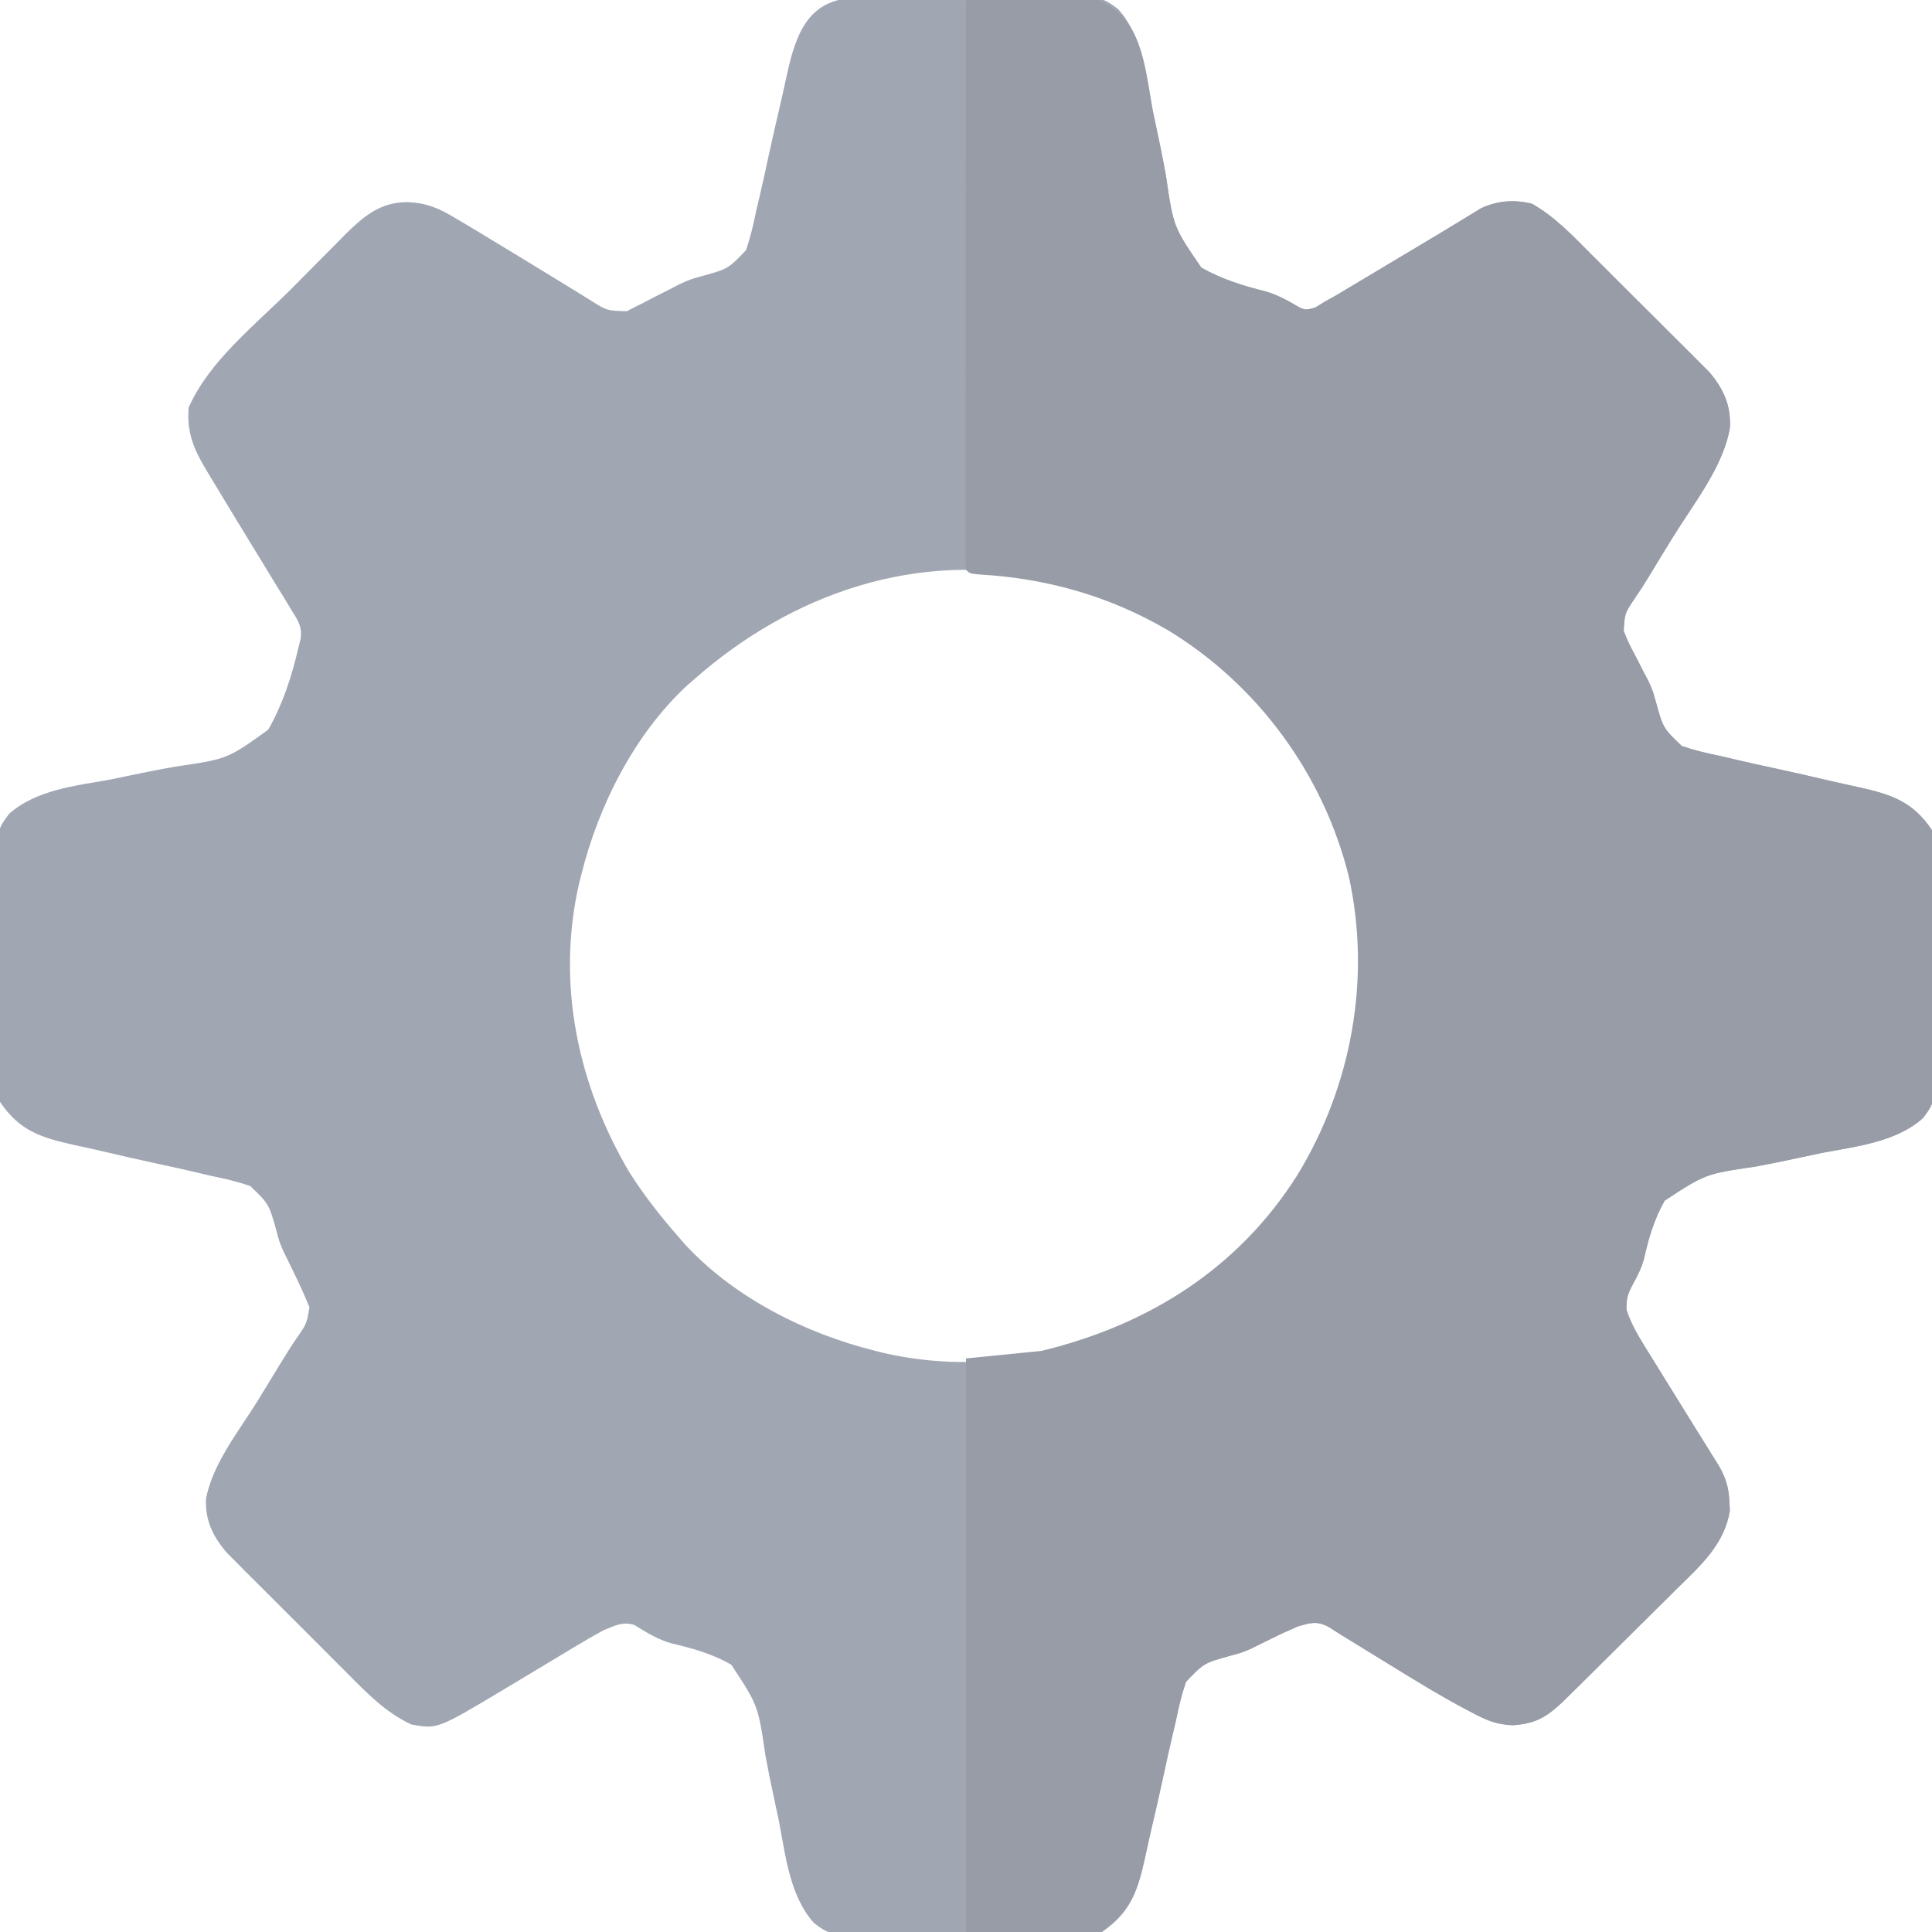
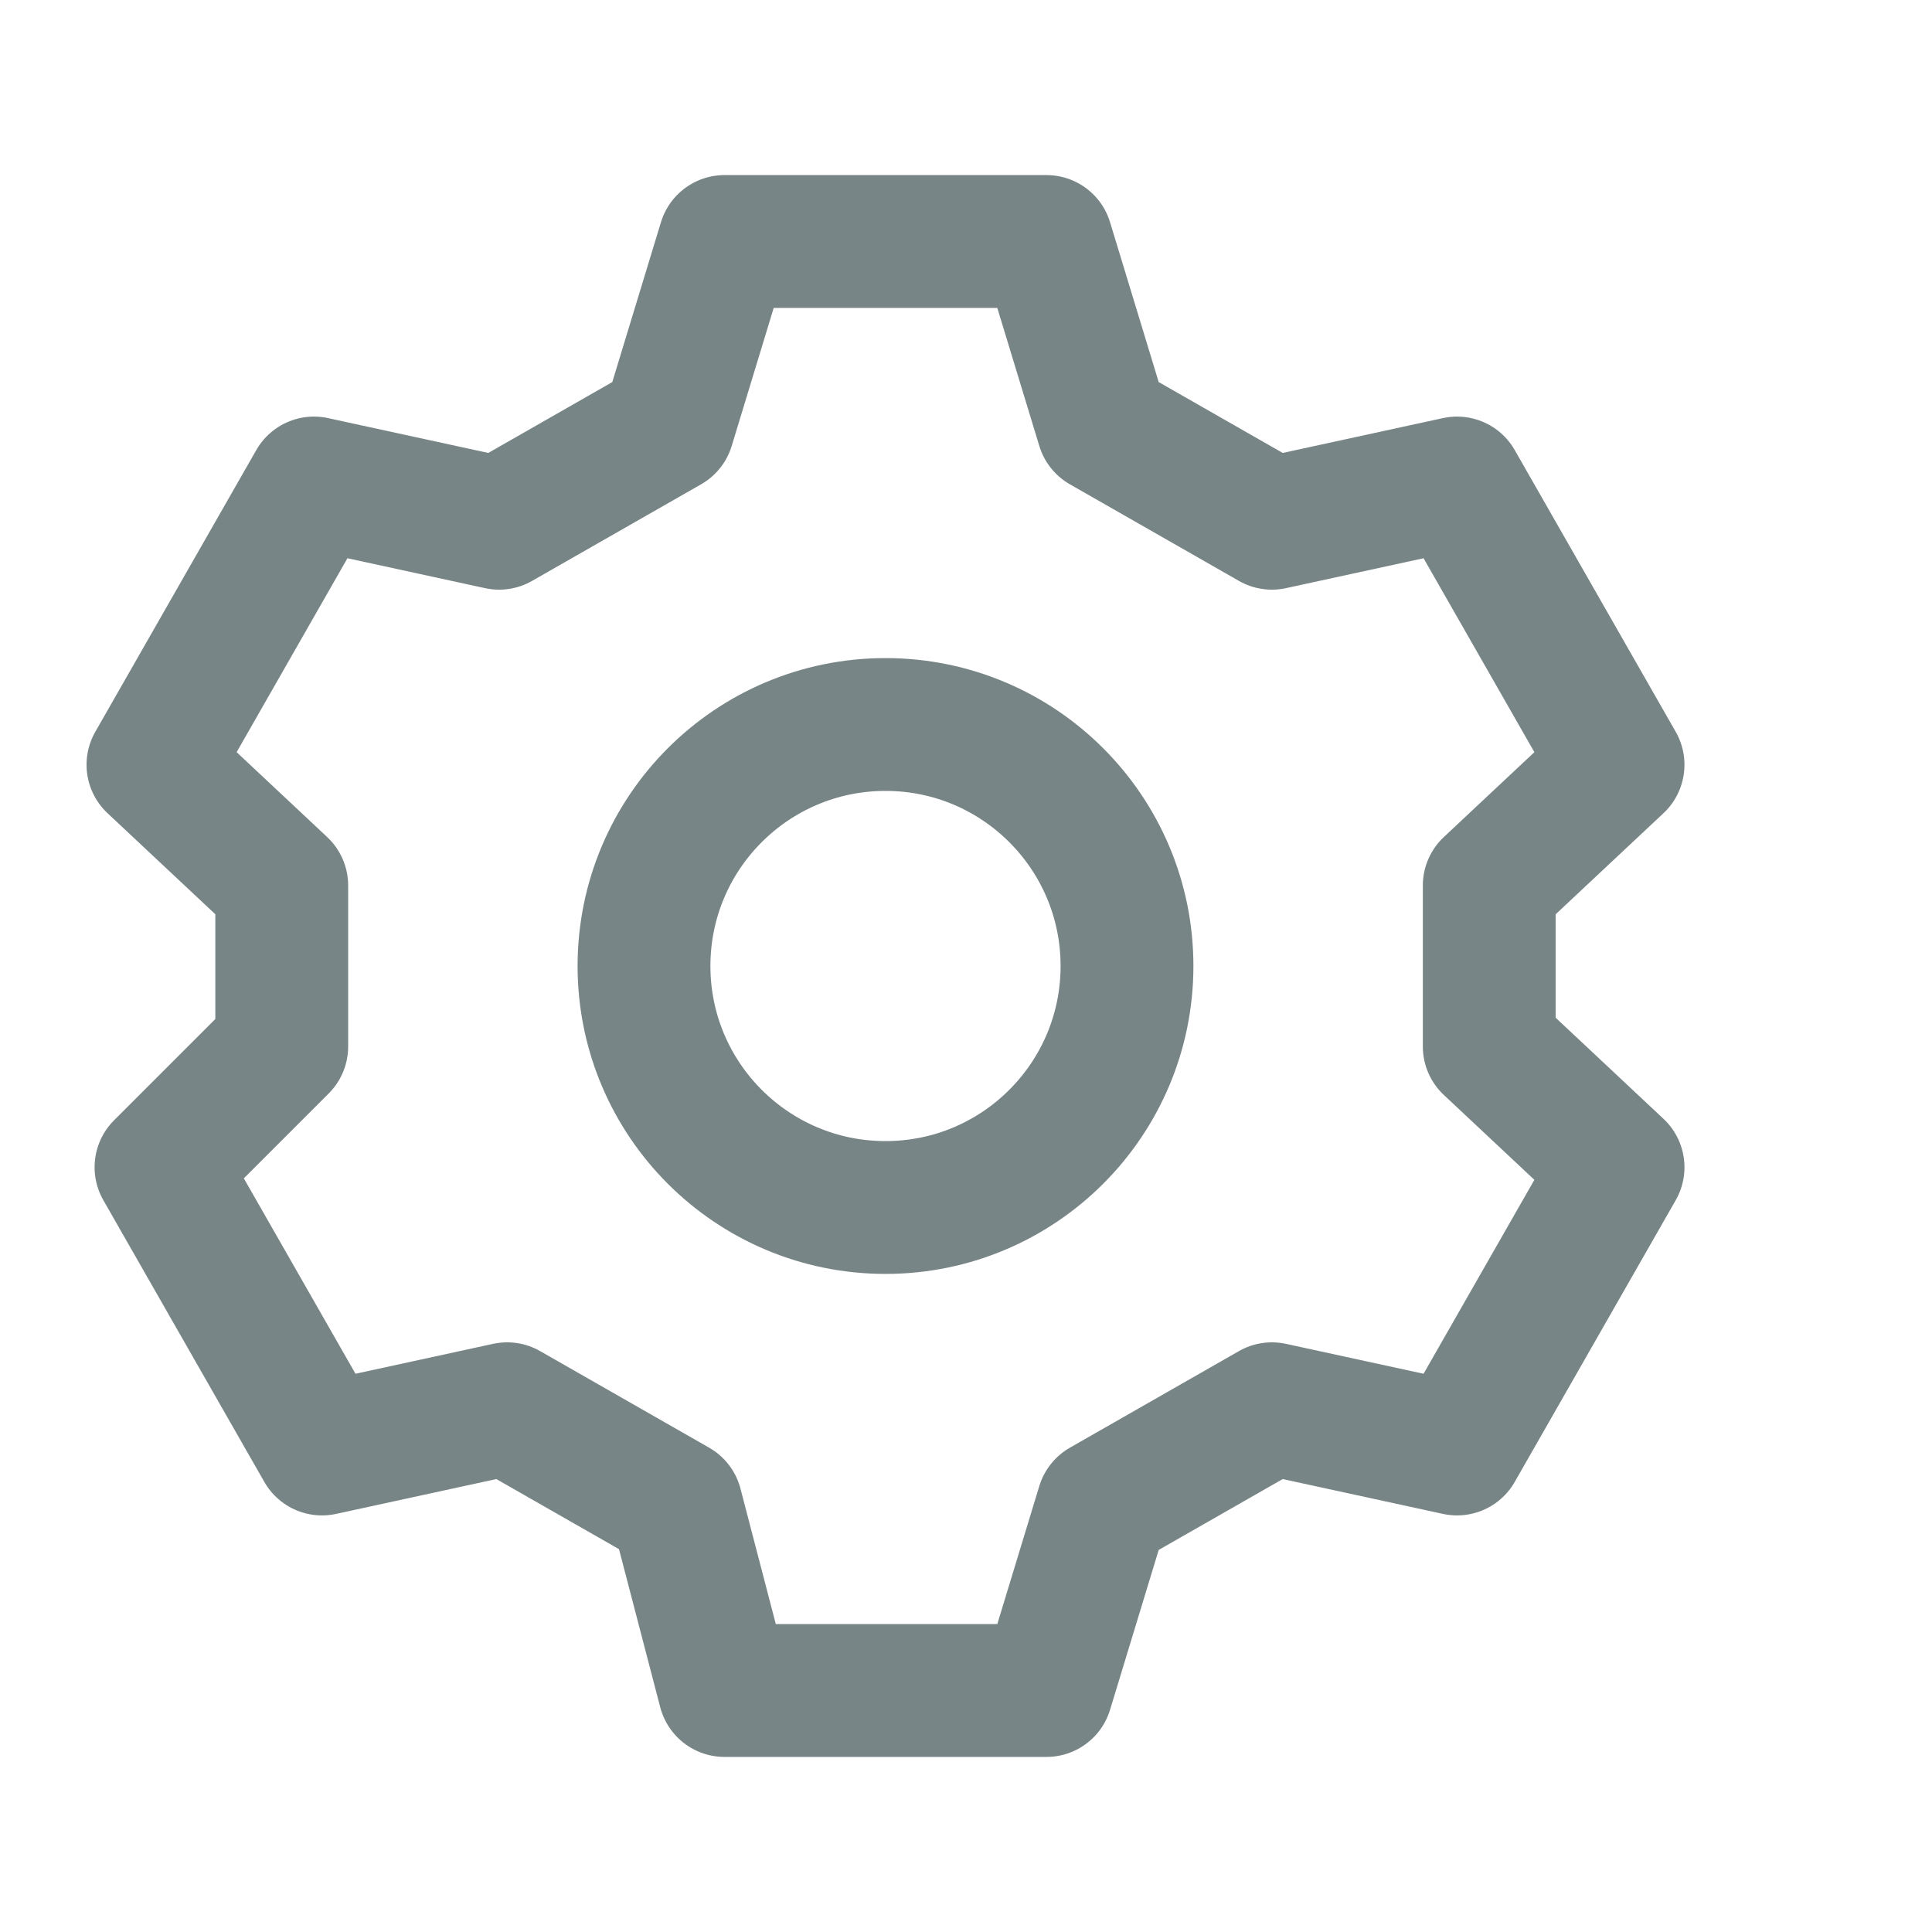
- <svg xmlns="http://www.w3.org/2000/svg" version="1.1" width="512" height="512">
-   <path d="M0 0 C0.692 -0.01 1.383 -0.02 2.096 -0.031 C4.373 -0.059 6.649 -0.057 8.926 -0.052 C10.517 -0.06 12.107 -0.069 13.697 -0.078 C17.028 -0.093 20.358 -0.093 23.688 -0.082 C27.945 -0.07 32.199 -0.104 36.455 -0.151 C39.739 -0.18 43.023 -0.182 46.308 -0.176 C47.876 -0.177 49.444 -0.187 51.013 -0.207 C64.762 -0.363 64.762 -0.363 69.2 2.907 C75.601 9.986 76.725 20.657 78.395 29.682 C79.113 33.158 79.847 36.63 80.582 40.102 C81.066 42.481 81.519 44.867 81.94 47.258 C83.912 60.702 83.912 60.702 91.302 71.479 C96.701 74.539 102.357 76.288 108.354 77.785 C110.922 78.546 112.985 79.558 115.311 80.87 C118.675 82.858 118.675 82.858 121.492 82.056 C122.298 81.559 123.104 81.062 123.934 80.549 C125.028 79.935 126.122 79.322 127.249 78.689 C128.502 77.944 129.752 77.196 131 76.444 C131.675 76.042 132.35 75.639 133.045 75.225 C135.198 73.941 137.347 72.651 139.497 71.362 C140.914 70.514 142.331 69.667 143.749 68.821 C144.443 68.406 145.137 67.991 145.852 67.564 C147.238 66.737 148.625 65.91 150.012 65.085 C153.163 63.209 156.308 61.324 159.43 59.399 C160.996 58.449 160.996 58.449 162.594 57.479 C163.492 56.926 164.389 56.373 165.313 55.803 C169.709 53.701 174.222 53.382 178.934 54.549 C185.12 58.054 189.828 63.137 194.821 68.135 C195.769 69.079 196.717 70.023 197.666 70.967 C199.645 72.939 201.621 74.915 203.594 76.893 C206.113 79.419 208.645 81.933 211.179 84.444 C213.138 86.388 215.089 88.339 217.039 90.292 C218.419 91.671 219.806 93.044 221.192 94.416 C222.033 95.264 222.875 96.111 223.741 96.984 C224.481 97.723 225.22 98.461 225.981 99.222 C229.742 103.704 231.693 108.081 231.375 113.898 C229.67 124.147 221.795 133.965 216.372 142.737 C215.622 143.955 214.872 145.173 214.124 146.391 C213.758 146.986 213.393 147.58 213.016 148.192 C211.955 149.927 210.906 151.667 209.857 153.409 C208.676 155.338 207.456 157.244 206.175 159.107 C203.496 163.09 203.496 163.09 203.224 167.716 C204.071 170.05 205.107 172.127 206.309 174.299 C207.05 175.75 207.787 177.203 208.52 178.659 C208.904 179.377 209.287 180.094 209.682 180.834 C210.934 183.549 210.934 183.549 211.8 186.716 C213.697 193.519 213.697 193.519 218.621 198.247 C222.101 199.433 225.512 200.24 229.118 200.959 C230.42 201.262 231.721 201.571 233.021 201.884 C236.431 202.692 239.851 203.435 243.278 204.162 C248.101 205.198 252.905 206.321 257.711 207.436 C260.266 208.029 262.822 208.593 265.387 209.143 C274.057 211.063 279.801 212.891 284.934 220.549 C285.455 223.837 285.455 223.837 285.483 227.615 C285.499 228.653 285.499 228.653 285.514 229.711 C285.542 231.988 285.54 234.264 285.536 236.542 C285.543 238.132 285.552 239.722 285.562 241.313 C285.577 244.643 285.576 247.973 285.565 251.304 C285.554 255.56 285.588 259.815 285.634 264.071 C285.664 267.355 285.665 270.638 285.659 273.923 C285.66 275.491 285.671 277.06 285.691 278.628 C285.846 292.377 285.846 292.377 282.576 296.815 C275.502 303.213 264.782 304.364 255.766 306.081 C253.468 306.564 251.17 307.052 248.874 307.545 C245.305 308.311 241.741 309.05 238.15 309.706 C224.893 311.657 224.893 311.657 214.106 318.714 C211.304 323.599 209.836 328.695 208.602 334.158 C207.914 336.621 206.95 338.574 205.707 340.801 C204.276 343.511 203.933 344.478 203.963 347.658 C205.098 351.036 206.591 353.772 208.469 356.803 C208.826 357.385 209.183 357.968 209.551 358.567 C210.69 360.421 211.843 362.267 212.997 364.112 C213.744 365.323 214.491 366.534 215.237 367.747 C217.842 371.973 220.46 376.191 223.091 380.401 C224.207 382.187 225.319 383.976 226.43 385.764 C227.08 386.806 227.731 387.847 228.401 388.92 C230.34 392.245 231.119 394.937 231.247 398.737 C231.284 399.452 231.321 400.168 231.36 400.905 C229.931 409.779 223.628 415.403 217.497 421.413 C216.579 422.326 215.662 423.24 214.718 424.182 C212.787 426.105 210.85 428.021 208.908 429.932 C206.424 432.376 203.952 434.83 201.484 437.289 C199.117 439.646 196.744 441.998 194.372 444.35 C193.486 445.228 192.601 446.106 191.688 447.011 C190.861 447.826 190.033 448.641 189.18 449.48 C188.455 450.196 187.73 450.911 186.983 451.648 C182.553 455.759 179.734 457.372 173.705 457.753 C169.49 457.525 167.127 456.55 163.407 454.596 C162.809 454.284 162.21 453.972 161.594 453.65 C154.684 449.988 148.021 445.909 141.372 441.799 C140.129 441.037 138.886 440.275 137.643 439.514 C135.377 438.126 133.112 436.734 130.85 435.339 C129.407 434.453 129.407 434.453 127.934 433.549 C127.042 432.974 126.15 432.399 125.231 431.807 C122.019 430.048 120.419 430.557 116.934 431.549 C114.525 432.576 112.209 433.632 109.872 434.799 C108.675 435.393 107.476 435.981 106.274 436.565 C105.344 437.028 105.344 437.028 104.395 437.501 C101.934 438.549 101.934 438.549 98.822 439.373 C91.989 441.293 91.989 441.293 87.234 446.238 C86.05 449.717 85.243 453.128 84.524 456.733 C84.221 458.035 83.913 459.337 83.6 460.637 C82.791 464.046 82.048 467.466 81.321 470.893 C80.285 475.717 79.163 480.521 78.047 485.326 C77.454 487.881 76.891 490.437 76.341 493.002 C74.42 501.672 72.592 507.416 64.934 512.549 C61.647 513.071 61.647 513.071 57.868 513.099 C56.831 513.114 56.831 513.114 55.772 513.13 C53.495 513.157 51.219 513.155 48.942 513.151 C47.352 513.159 45.761 513.167 44.171 513.177 C40.84 513.192 37.51 513.191 34.18 513.181 C29.923 513.169 25.669 513.203 21.413 513.249 C18.129 513.279 14.845 513.281 11.561 513.274 C9.992 513.275 8.424 513.286 6.855 513.306 C-6.894 513.461 -6.894 513.461 -11.332 510.191 C-17.729 503.118 -18.881 492.397 -20.597 483.381 C-21.081 481.083 -21.569 478.785 -22.062 476.489 C-22.828 472.92 -23.567 469.356 -24.223 465.765 C-26.172 452.486 -26.172 452.486 -33.265 441.707 C-38.194 438.893 -43.33 437.394 -48.835 436.136 C-52.604 435.145 -55.705 433.181 -58.996 431.167 C-62.149 430.226 -64.027 431.361 -67.066 432.549 C-69.537 433.894 -71.935 435.266 -74.335 436.725 C-75.016 437.132 -75.696 437.539 -76.397 437.959 C-78.561 439.254 -80.72 440.558 -82.878 441.862 C-85.717 443.568 -88.557 445.272 -91.398 446.975 C-92.075 447.381 -92.751 447.788 -93.448 448.206 C-111.134 458.798 -111.134 458.798 -118.066 457.549 C-125.029 454.279 -129.893 449.156 -135.269 443.745 C-136.238 442.778 -137.207 441.811 -138.177 440.845 C-140.199 438.828 -142.215 436.805 -144.228 434.778 C-146.799 432.19 -149.383 429.616 -151.972 427.046 C-153.972 425.055 -155.966 423.058 -157.958 421.059 C-159.367 419.647 -160.782 418.241 -162.197 416.835 C-163.055 415.967 -163.913 415.1 -164.797 414.206 C-165.928 413.072 -165.928 413.072 -167.082 411.914 C-170.69 407.614 -172.729 403.422 -172.472 397.714 C-170.719 388.372 -163.499 379.457 -158.566 371.424 C-157.812 370.189 -157.058 368.953 -156.304 367.717 C-155.937 367.116 -155.569 366.514 -155.191 365.895 C-154.469 364.713 -153.748 363.53 -153.029 362.347 C-151.528 359.888 -150.005 357.46 -148.386 355.078 C-145.797 351.353 -145.797 351.353 -145.05 346.987 C-146.381 343.792 -147.787 340.653 -149.316 337.549 C-149.91 336.343 -150.498 335.135 -151.082 333.924 C-151.39 333.298 -151.699 332.672 -152.017 332.027 C-153.066 329.549 -153.066 329.549 -153.89 326.433 C-155.811 319.603 -155.811 319.603 -160.754 314.85 C-164.233 313.665 -167.645 312.858 -171.25 312.139 C-172.552 311.836 -173.853 311.528 -175.153 311.215 C-178.562 310.406 -181.982 309.664 -185.41 308.936 C-190.233 307.901 -195.037 306.778 -199.843 305.662 C-202.398 305.07 -204.954 304.506 -207.519 303.956 C-216.188 302.035 -221.933 300.207 -227.066 292.549 C-227.587 289.262 -227.587 289.262 -227.615 285.483 C-227.625 284.792 -227.636 284.1 -227.646 283.387 C-227.674 281.11 -227.672 278.834 -227.667 276.557 C-227.675 274.967 -227.684 273.376 -227.693 271.786 C-227.708 268.456 -227.708 265.125 -227.697 261.795 C-227.686 257.539 -227.72 253.284 -227.766 249.028 C-227.796 245.744 -227.797 242.46 -227.791 239.176 C-227.792 237.607 -227.802 236.039 -227.823 234.471 C-227.978 220.722 -227.978 220.722 -224.708 216.283 C-217.625 209.878 -207.002 208.781 -197.968 207.159 C-194.499 206.456 -191.034 205.734 -187.569 205.012 C-185.197 204.538 -182.818 204.098 -180.433 203.694 C-166.773 201.685 -166.773 201.685 -155.987 193.93 C-152.167 187.223 -149.82 180.042 -148.066 172.549 C-147.74 171.227 -147.74 171.227 -147.407 169.878 C-146.903 166.437 -148.253 164.785 -150.046 161.858 C-150.711 160.757 -151.375 159.657 -152.06 158.522 C-152.791 157.344 -153.522 156.165 -154.253 154.987 C-154.989 153.778 -155.723 152.568 -156.455 151.357 C-157.936 148.915 -159.424 146.477 -160.92 144.044 C-163.431 139.96 -165.914 135.86 -168.387 131.753 C-169.398 130.076 -170.413 128.401 -171.434 126.731 C-175.151 120.598 -177.715 115.946 -177.066 108.549 C-171.645 96.177 -159.165 86.431 -149.763 77.006 C-147.366 74.6 -144.981 72.183 -142.595 69.766 C-141.061 68.226 -139.527 66.686 -137.992 65.147 C-137.285 64.428 -136.579 63.71 -135.851 62.969 C-130.941 58.081 -126.464 54.122 -119.183 54.116 C-113.991 54.295 -110.556 55.793 -106.191 58.487 C-105.093 59.128 -105.093 59.128 -103.973 59.782 C-101.32 61.344 -98.693 62.944 -96.066 64.549 C-94.907 65.253 -93.749 65.956 -92.59 66.659 C-91.344 67.416 -90.097 68.172 -88.851 68.928 C-88.225 69.308 -87.6 69.688 -86.955 70.079 C-83.813 71.987 -80.677 73.903 -77.549 75.834 C-76.959 76.197 -76.369 76.559 -75.762 76.932 C-74.146 77.926 -72.532 78.923 -70.918 79.92 C-66.222 82.9 -66.222 82.9 -60.96 83.03 C-60.273 82.674 -59.586 82.318 -58.878 81.952 C-58.096 81.562 -57.313 81.172 -56.507 80.77 C-55.702 80.347 -54.896 79.923 -54.066 79.487 C-52.485 78.678 -50.902 77.875 -49.316 77.077 C-48.145 76.47 -48.145 76.47 -46.95 75.852 C-44.066 74.549 -44.066 74.549 -40.865 73.672 C-34.08 71.779 -34.08 71.779 -29.37 66.863 C-28.182 63.383 -27.375 59.972 -26.656 56.366 C-26.353 55.063 -26.045 53.762 -25.731 52.462 C-24.923 49.053 -24.18 45.633 -23.453 42.206 C-22.417 37.382 -21.294 32.578 -20.179 27.772 C-19.586 25.218 -19.023 22.661 -18.473 20.096 C-16.069 9.247 -12.689 0.094 0 0 Z M-43.066 180.549 C-43.689 181.088 -44.311 181.627 -44.953 182.182 C-59.05 195.26 -68.494 214.106 -73.066 232.549 C-73.251 233.285 -73.437 234.021 -73.628 234.779 C-79.693 261.448 -73.879 288.24 -60.191 311.362 C-56.267 317.487 -51.875 323.097 -47.066 328.549 C-46.258 329.483 -46.258 329.483 -45.433 330.436 C-32.355 344.533 -13.51 353.977 4.934 358.549 C5.67 358.735 6.406 358.92 7.164 359.111 C33.833 365.177 60.625 359.362 83.747 345.674 C89.872 341.75 95.482 337.359 100.934 332.549 C101.557 332.01 102.179 331.472 102.821 330.917 C116.918 317.838 126.362 298.993 130.934 280.549 C131.12 279.813 131.305 279.078 131.496 278.319 C137.561 251.65 131.747 224.859 118.059 201.737 C114.135 195.611 109.743 190.002 104.934 184.549 C104.395 183.927 103.856 183.304 103.301 182.663 C90.223 168.566 71.378 159.121 52.934 154.549 C52.198 154.364 51.462 154.178 50.704 153.987 C16.282 146.159 -17.222 157.753 -43.066 180.549 Z " fill="#A0A6B2" transform="translate(227.0659,-0.5493164)" />
-   <path d="M0 0 C4.999 -0.149 9.996 -0.258 14.996 -0.33 C16.695 -0.36 18.393 -0.401 20.091 -0.453 C22.542 -0.526 24.99 -0.56 27.441 -0.586 C28.193 -0.617 28.944 -0.648 29.718 -0.68 C35.07 -0.683 37.743 0.809 41.626 4.458 C47.213 10.729 47.986 21.163 49.461 29.133 C50.179 32.608 50.913 36.08 51.647 39.552 C52.132 41.931 52.585 44.317 53.006 46.708 C54.978 60.153 54.978 60.153 62.368 70.93 C67.767 73.99 73.423 75.739 79.42 77.235 C81.988 77.996 84.051 79.008 86.376 80.321 C89.74 82.309 89.74 82.309 92.558 81.507 C93.364 81.009 94.17 80.512 95 80 C96.094 79.386 97.188 78.772 98.315 78.14 C99.567 77.395 100.818 76.646 102.066 75.895 C102.741 75.492 103.416 75.09 104.111 74.675 C106.264 73.391 108.413 72.102 110.562 70.812 C111.98 69.965 113.397 69.118 114.814 68.271 C115.856 67.649 115.856 67.649 116.918 67.015 C118.304 66.187 119.69 65.361 121.078 64.536 C124.229 62.66 127.374 60.775 130.496 58.85 C131.54 58.216 132.584 57.583 133.66 56.93 C134.557 56.377 135.455 55.823 136.379 55.253 C140.775 53.151 145.288 52.833 150 54 C156.186 57.505 160.894 62.588 165.887 67.586 C166.835 68.53 167.783 69.474 168.732 70.418 C170.711 72.39 172.686 74.365 174.659 76.344 C177.179 78.87 179.711 81.384 182.245 83.895 C184.204 85.839 186.155 87.79 188.105 89.743 C189.485 91.122 190.871 92.494 192.258 93.867 C193.099 94.714 193.941 95.562 194.807 96.435 C195.547 97.174 196.286 97.912 197.047 98.673 C200.808 103.154 202.759 107.532 202.441 113.348 C200.736 123.598 192.861 133.416 187.438 142.188 C186.688 143.405 185.938 144.623 185.189 145.842 C184.824 146.436 184.458 147.031 184.082 147.643 C183.021 149.377 181.971 151.118 180.923 152.86 C179.742 154.788 178.522 156.695 177.241 158.558 C174.562 162.541 174.562 162.541 174.29 167.167 C175.137 169.501 176.173 171.578 177.375 173.75 C178.116 175.201 178.853 176.654 179.586 178.109 C179.97 178.827 180.353 179.545 180.748 180.285 C182 183 182 183 182.866 186.166 C184.763 192.97 184.763 192.97 189.687 197.698 C193.166 198.884 196.578 199.691 200.184 200.41 C201.486 200.713 202.787 201.021 204.087 201.335 C207.497 202.143 210.917 202.886 214.344 203.613 C219.167 204.649 223.971 205.771 228.777 206.887 C231.332 207.48 233.888 208.043 236.453 208.593 C245.122 210.514 250.867 212.342 256 220 C256.521 223.288 256.521 223.288 256.549 227.066 C256.56 227.758 256.57 228.449 256.58 229.162 C256.608 231.439 256.606 233.715 256.602 235.992 C256.609 237.583 256.618 239.173 256.628 240.763 C256.642 244.094 256.642 247.424 256.631 250.754 C256.62 255.011 256.654 259.265 256.7 263.521 C256.73 266.805 256.731 270.089 256.725 273.373 C256.726 274.942 256.736 276.51 256.757 278.079 C256.912 291.828 256.912 291.828 253.642 296.266 C246.568 302.664 235.848 303.815 226.832 305.531 C224.533 306.015 222.236 306.503 219.939 306.996 C216.371 307.762 212.807 308.501 209.216 309.157 C195.958 311.108 195.958 311.108 185.172 318.165 C182.37 323.05 180.902 328.145 179.668 333.609 C178.98 336.072 178.016 338.025 176.773 340.252 C175.342 342.962 174.999 343.928 175.029 347.109 C176.164 350.487 177.657 353.223 179.535 356.254 C179.892 356.836 180.249 357.418 180.617 358.018 C181.756 359.872 182.909 361.717 184.062 363.562 C184.81 364.774 185.557 365.985 186.303 367.197 C188.907 371.424 191.526 375.641 194.157 379.852 C195.273 381.638 196.384 383.426 197.496 385.215 C198.146 386.256 198.797 387.298 199.467 388.371 C201.406 391.696 202.185 394.388 202.312 398.188 C202.35 398.903 202.387 399.618 202.426 400.355 C200.997 409.23 194.694 414.853 188.562 420.863 C187.187 422.234 187.187 422.234 185.783 423.632 C183.853 425.555 181.916 427.472 179.974 429.383 C177.49 431.827 175.018 434.281 172.55 436.74 C170.182 439.097 167.81 441.449 165.438 443.801 C164.552 444.679 163.666 445.557 162.754 446.462 C161.926 447.277 161.099 448.091 160.246 448.931 C159.521 449.646 158.796 450.362 158.049 451.099 C153.619 455.21 150.8 456.823 144.771 457.204 C140.556 456.976 138.193 456 134.473 454.047 C133.575 453.579 133.575 453.579 132.66 453.101 C125.75 449.439 119.087 445.359 112.438 441.25 C111.195 440.488 109.952 439.726 108.709 438.965 C106.443 437.576 104.178 436.185 101.916 434.79 C100.472 433.904 100.472 433.904 99 433 C98.108 432.425 97.216 431.85 96.297 431.258 C93.085 429.499 91.484 430.008 88 431 C85.591 432.026 83.274 433.083 80.938 434.25 C79.741 434.844 78.541 435.432 77.34 436.016 C76.41 436.479 76.41 436.479 75.461 436.951 C73 438 73 438 69.887 438.824 C63.055 440.744 63.055 440.744 58.3 445.688 C57.116 449.168 56.309 452.579 55.59 456.184 C55.287 457.486 54.979 458.787 54.665 460.087 C53.857 463.497 53.114 466.917 52.387 470.344 C51.351 475.167 50.229 479.971 49.113 484.777 C48.52 487.332 47.957 489.888 47.407 492.453 C45.338 501.788 43.635 505.892 36 512 C24.12 512 12.24 512 0 512 C0 461.84 0 411.68 0 360 C6.6 359.34 13.2 358.68 20 358 C48.31 351.158 72.128 336.231 87.826 311.386 C102.152 287.924 107.445 259.272 101.438 232.25 C94.715 205.201 77.316 181.473 53.543 167.035 C38.047 157.965 21.427 153.266 3.59 152.246 C1 152 1 152 0 151 C-0.097 149.051 -0.122 147.099 -0.12 145.147 C-0.122 143.875 -0.123 142.603 -0.124 141.293 C-0.121 139.87 -0.117 138.448 -0.114 137.025 C-0.113 135.537 -0.113 134.05 -0.114 132.562 C-0.114 128.51 -0.108 124.459 -0.101 120.407 C-0.095 116.178 -0.095 111.948 -0.093 107.719 C-0.09 99.704 -0.082 91.69 -0.072 83.675 C-0.061 74.553 -0.055 65.431 -0.05 56.309 C-0.04 37.54 -0.022 18.77 0 0 Z " fill="#979CA7" transform="translate(256,0)" />
+ <svg xmlns="http://www.w3.org/2000/svg" viewBox="0 0 24 24" fill="none" stroke="#788586" stroke-width="1.65" stroke-linecap="round" stroke-linejoin="round">
+   <path d="m9 3-.7 2.3-2.1 1.2-2.3-.5-2 3.5L3.5 11v2L2 14.5 4 18l2.3-.5 2.1 1.2L9 21h4l.7-2.3 2.1-1.2 2.3.5 2-3.5-1.6-1.5v-2l1.6-1.5-2-3.5-2.3.5-2.1-1.2L13 3Z" />
+   <circle cx="11" cy="12" r="3" />
</svg>
